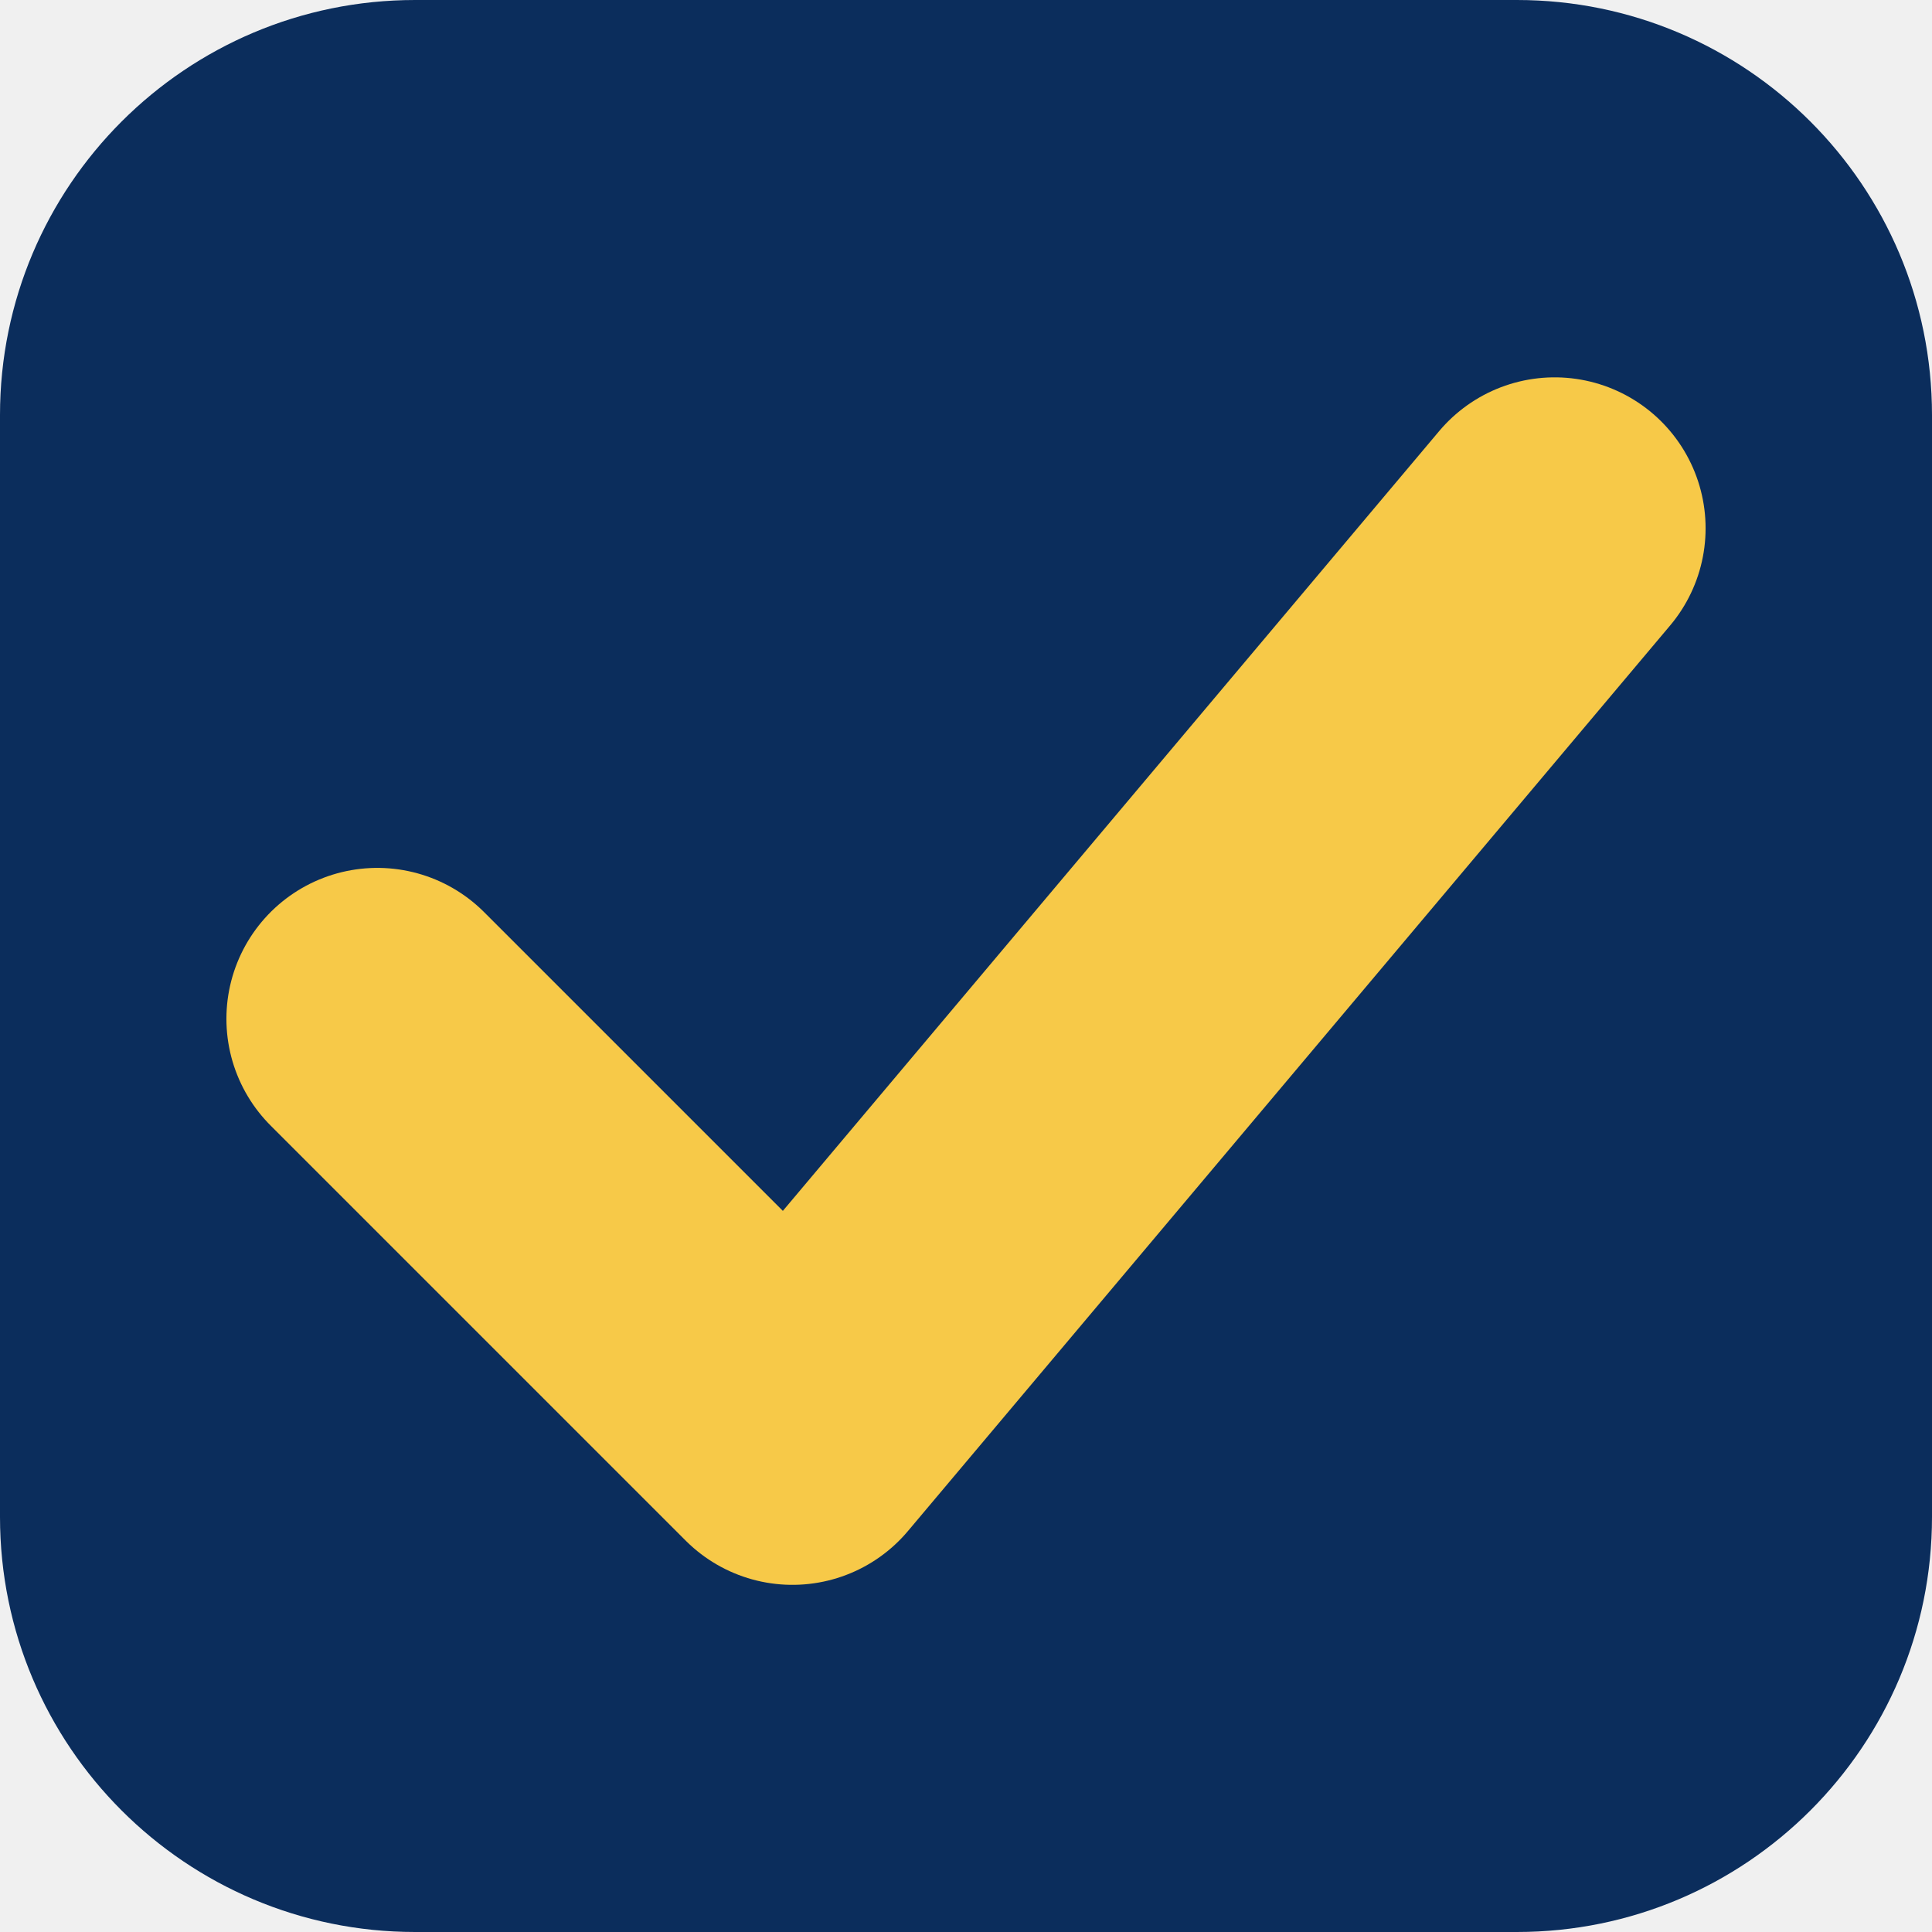
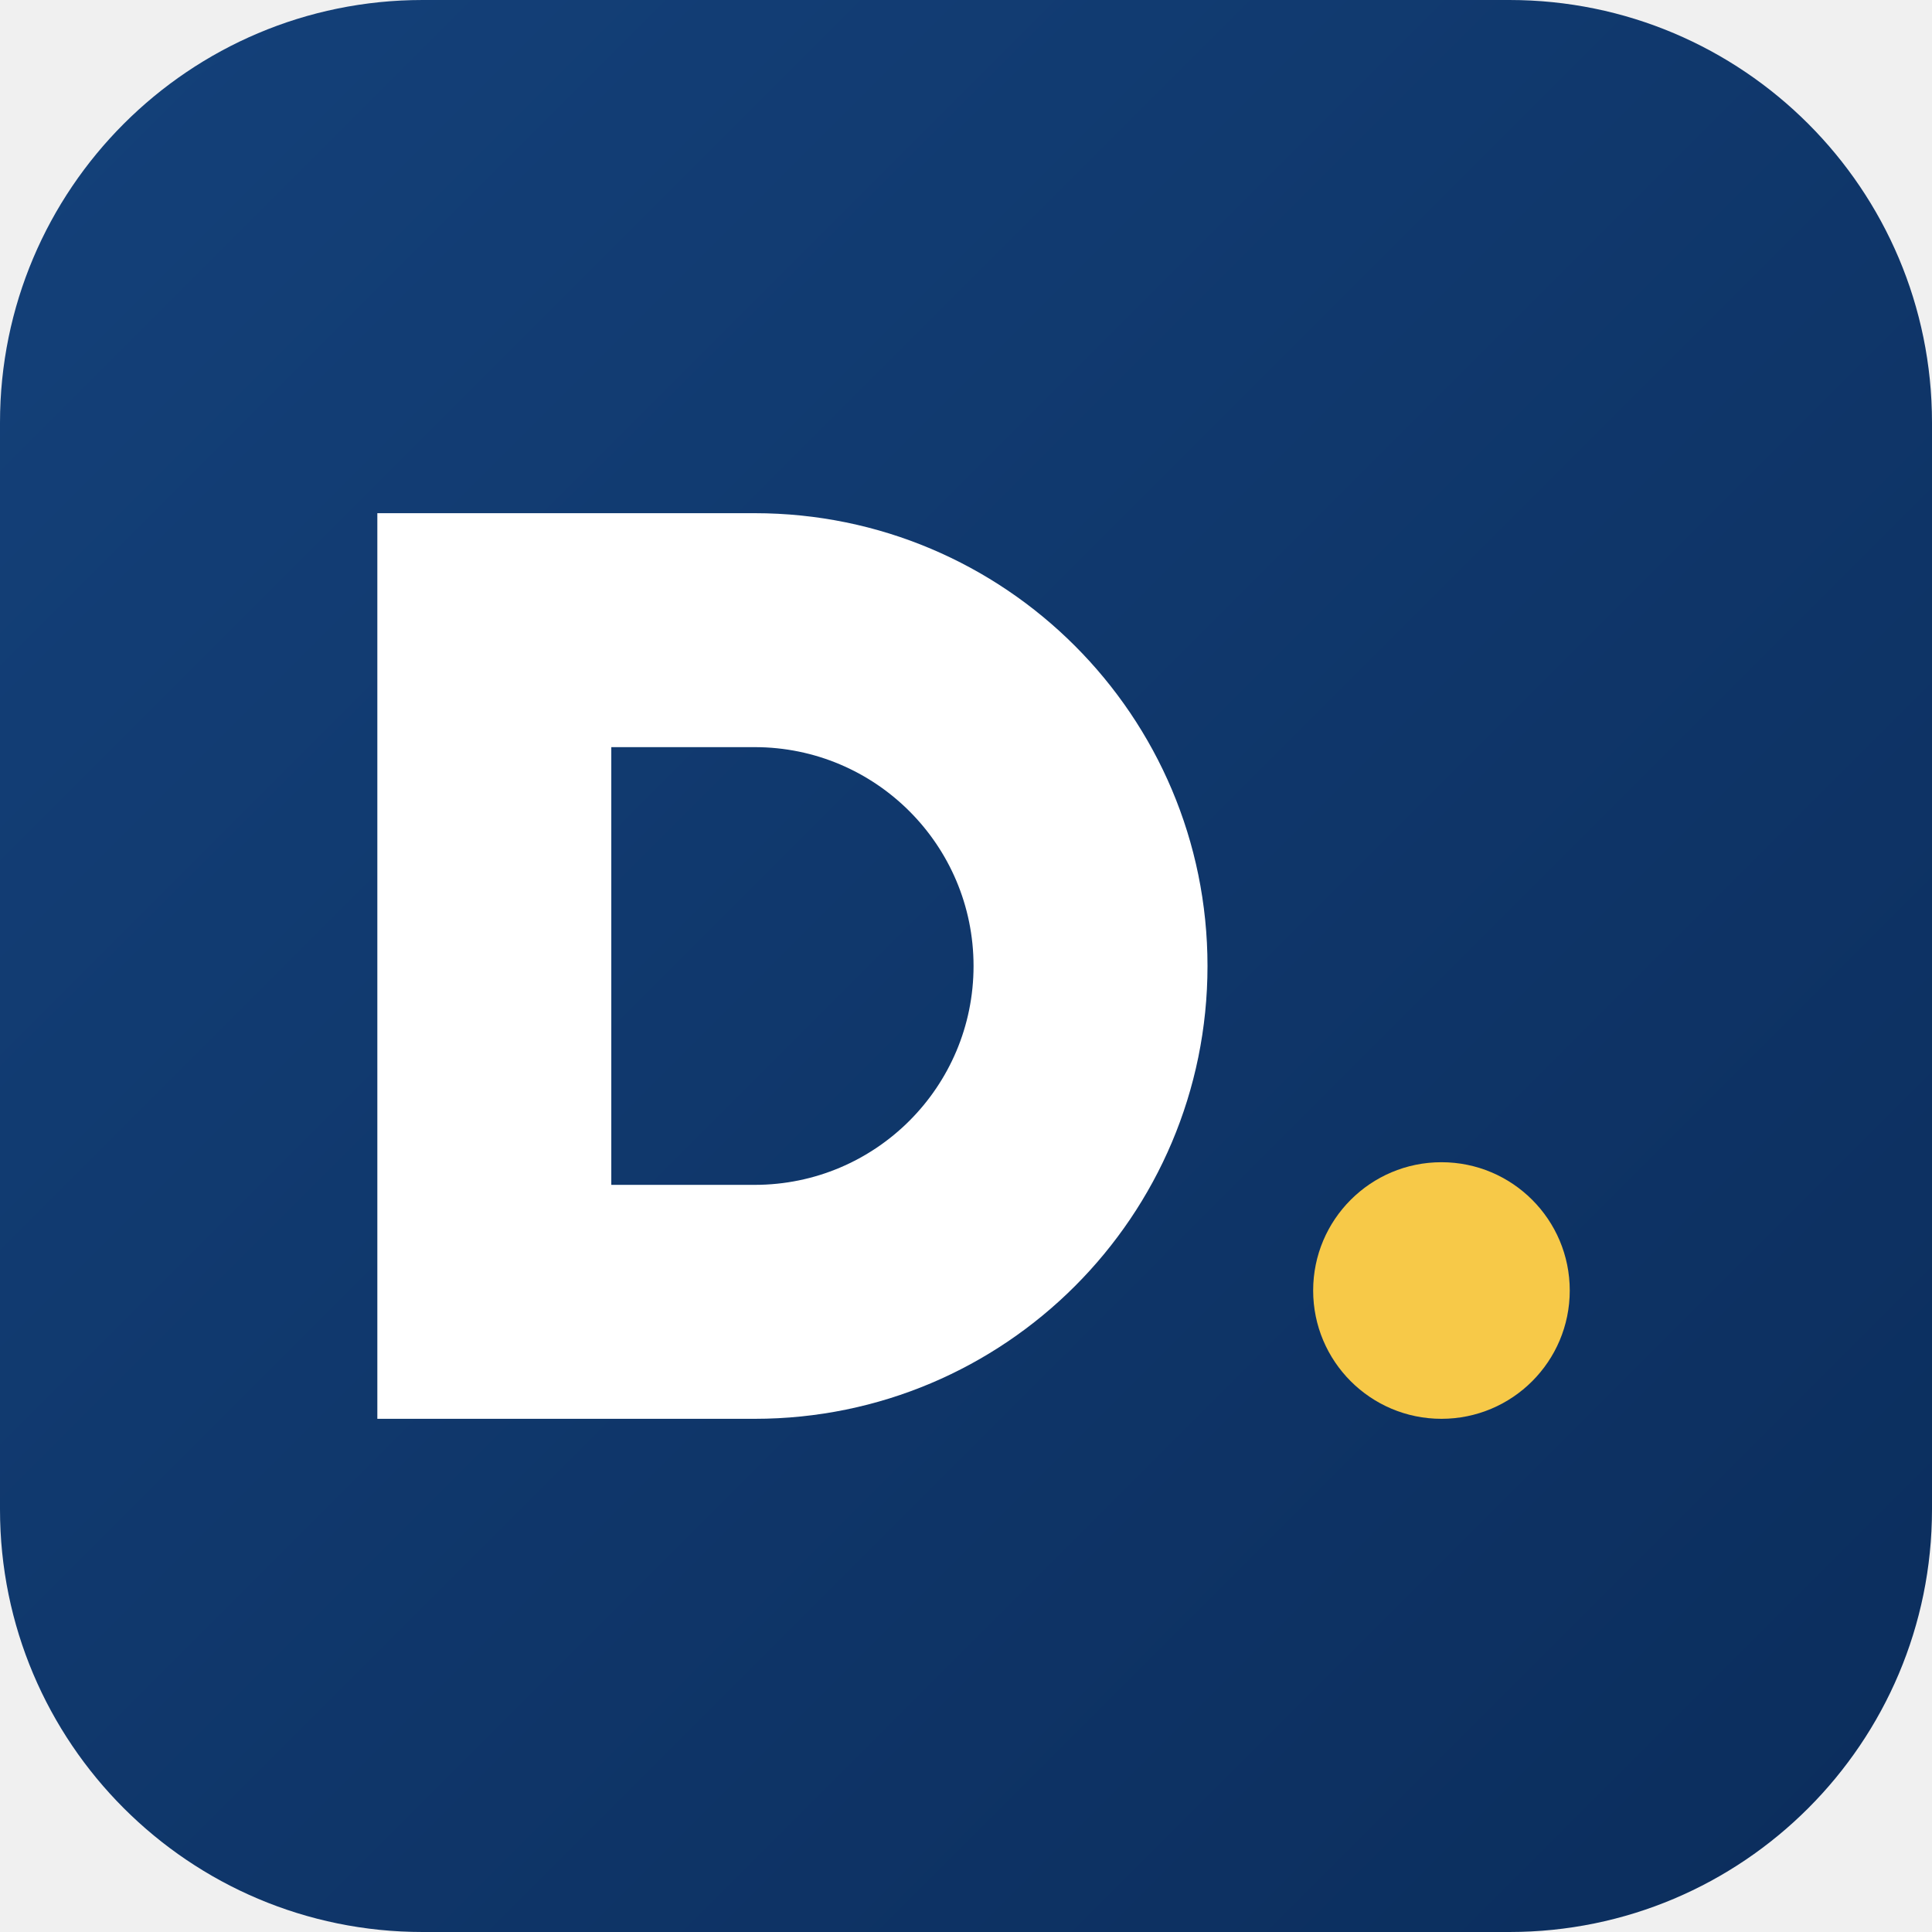
<svg xmlns="http://www.w3.org/2000/svg" viewBox="0 0 512 512">
-   <rect width="512" height="512" rx="110" fill="#0b2d5c" />
-   <polyline points="100,270 210,380 412,140" fill="none" stroke="#f7c948" stroke-width="80" stroke-linecap="round" stroke-linejoin="round" />
+   <defs>
+     <linearGradient id="g" x1="0" y1="0" x2="1" y2="1">
+       <stop offset="0" stop-color="#14417a" />
+       <stop offset="1" stop-color="#0b2d5c" />
+     </linearGradient>
+   </defs>
+   <rect width="512" height="512" rx="112" fill="url(#g)" />
+   <path fill="#ffffff" fill-rule="evenodd" d="M100 136 H200 A120 120 0 0 1 200 376 H100 Z            M162 198 H200 A58 58 0 0 1 200 314 H162 Z" />
+   <circle cx="382" cy="342" r="34" fill="#f7c948" />
</svg>
